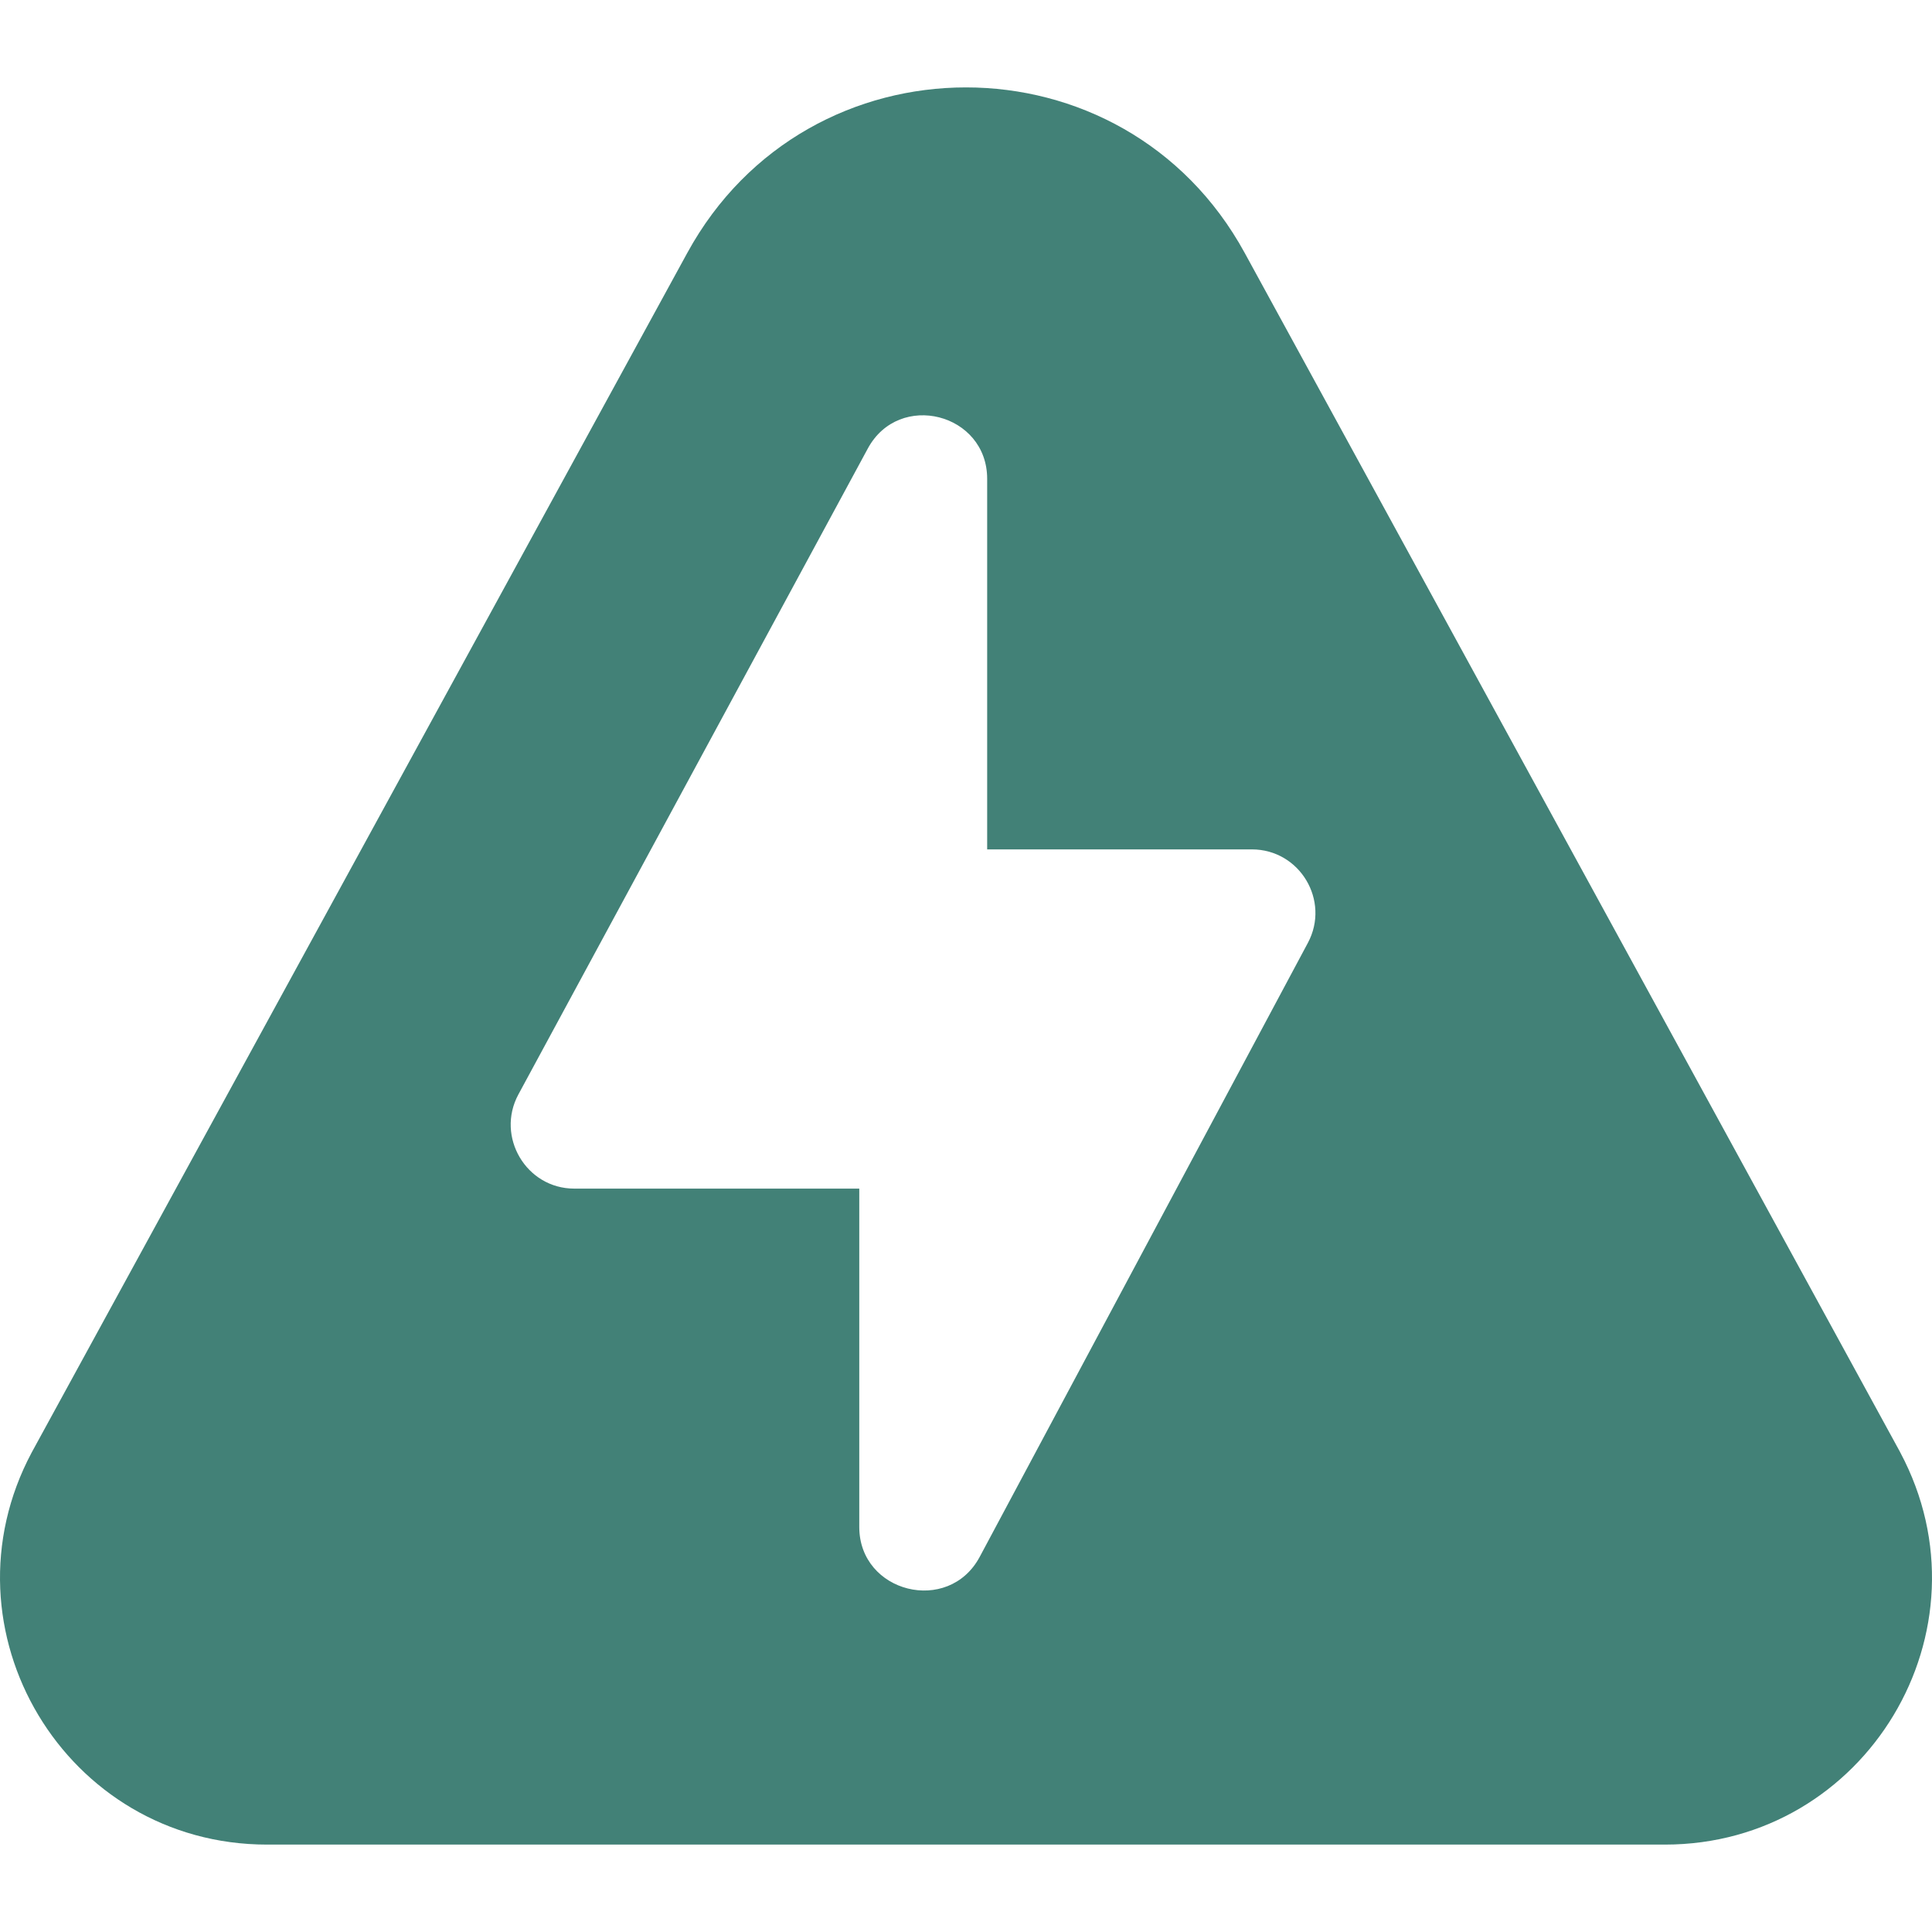
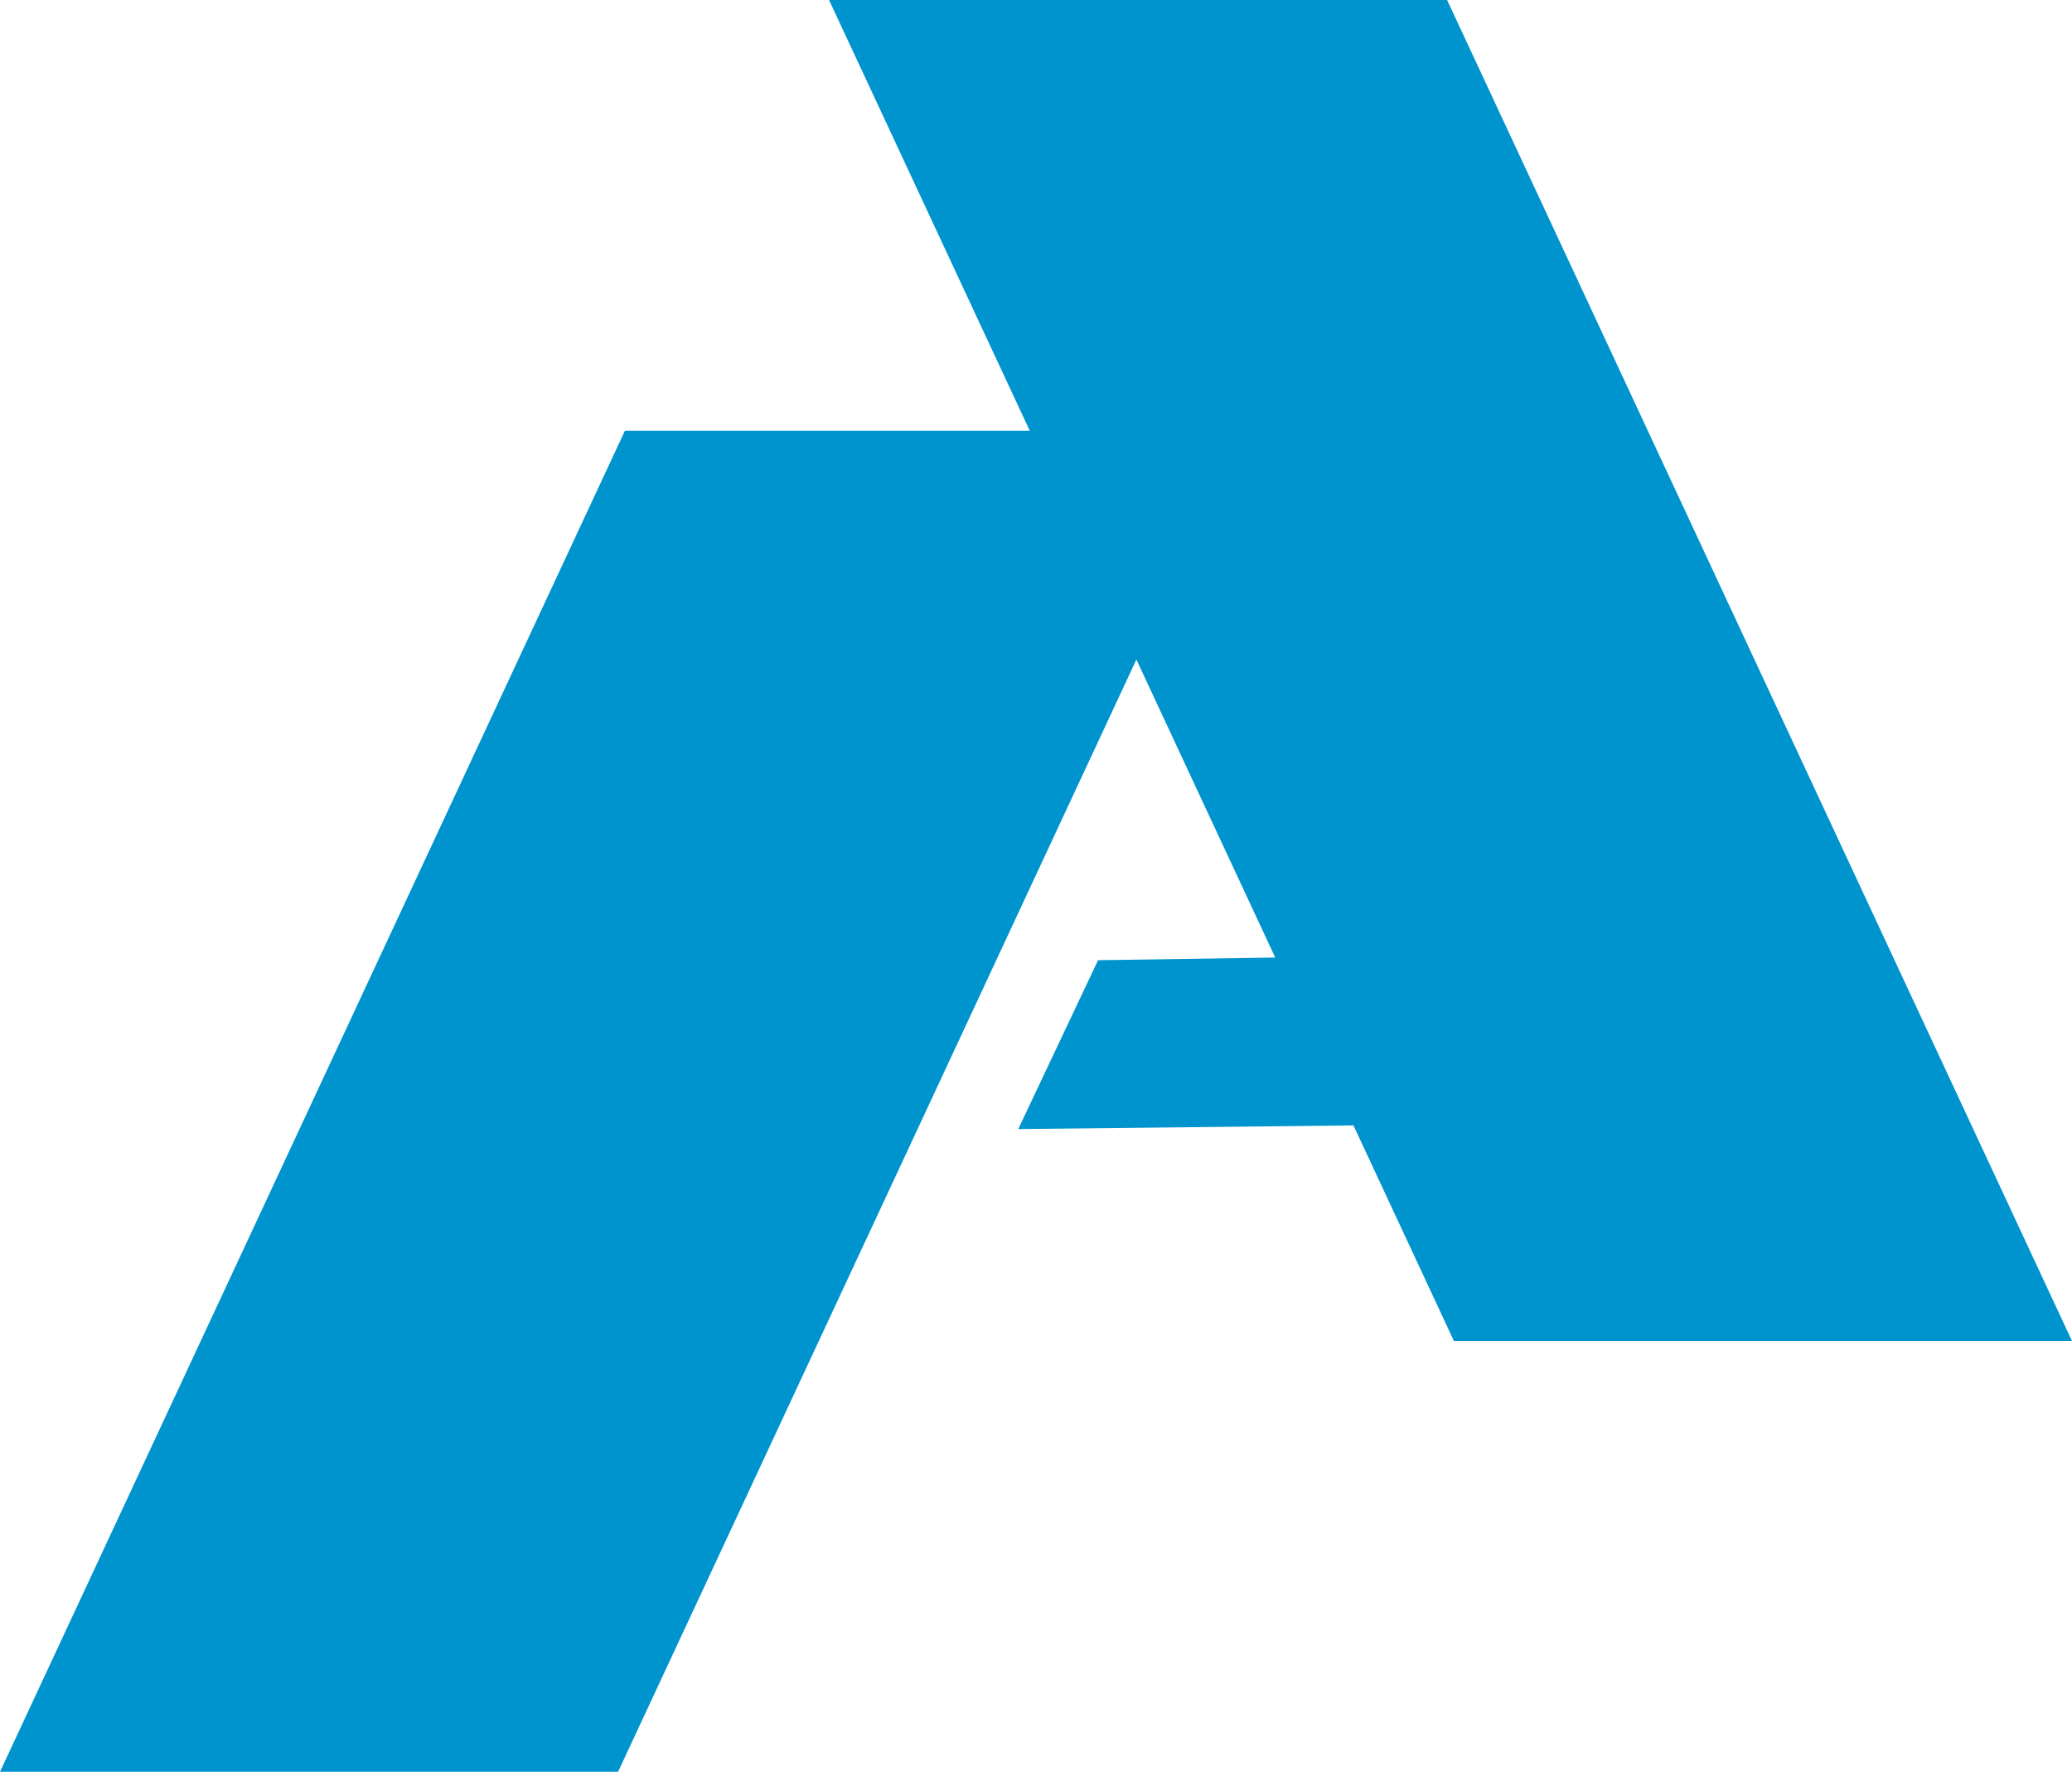
- <svg xmlns="http://www.w3.org/2000/svg" fill="#428177" height="800px" width="800px" version="1.1" id="Layer_1" viewBox="0 0 512 512" xml:space="preserve">
-   <g id="SVGRepo_bgCarrier" stroke-width="0" />
-   <g id="SVGRepo_tracerCarrier" stroke-linecap="round" stroke-linejoin="round" />
-   <g id="SVGRepo_iconCarrier">
-     <g>
-       <g>
-         <path d="M503.581,384.894c-0.022-0.044-0.055-0.099-0.076-0.154L329.856,67.019c-31.962-58.479-115.761-58.469-147.717,0 L8.414,384.894c-25.098,47.048,8.96,103.943,62.361,103.943h370.443C494.543,488.837,528.715,432.01,503.581,384.894z M346.603,249.868L259.625,412.6c-8.272,15.449-31.909,9.513-31.909-7.935v-89.671h-75.53c-12.739,0-20.85-13.765-14.806-24.959 l92.589-171.155c8.294-15.372,31.641-9.35,31.641,8.012v98.206h70.143C344.478,225.099,352.569,238.689,346.603,249.868z" />
-       </g>
-     </g>
-   </g>
+ <svg xmlns="http://www.w3.org/2000/svg" id="Layer_1" data-name="Layer 1" viewBox="0 0 955.7 817.22">
+   <defs>
+     <style>
+       .cls-1 {
+         fill: #0094ce;
+       }
+     </style>
+   </defs>
+   <polygon class="cls-1" points="955.7 618.52 667.47 0 382.39 0 474.98 198.69 288.23 198.69 0 817.22 285.08 817.22 524.15 304.2 588.2 441.66 506.48 442.88 469.66 520.77 624.28 519.08 670.62 618.52 955.7 618.52" />
</svg>
